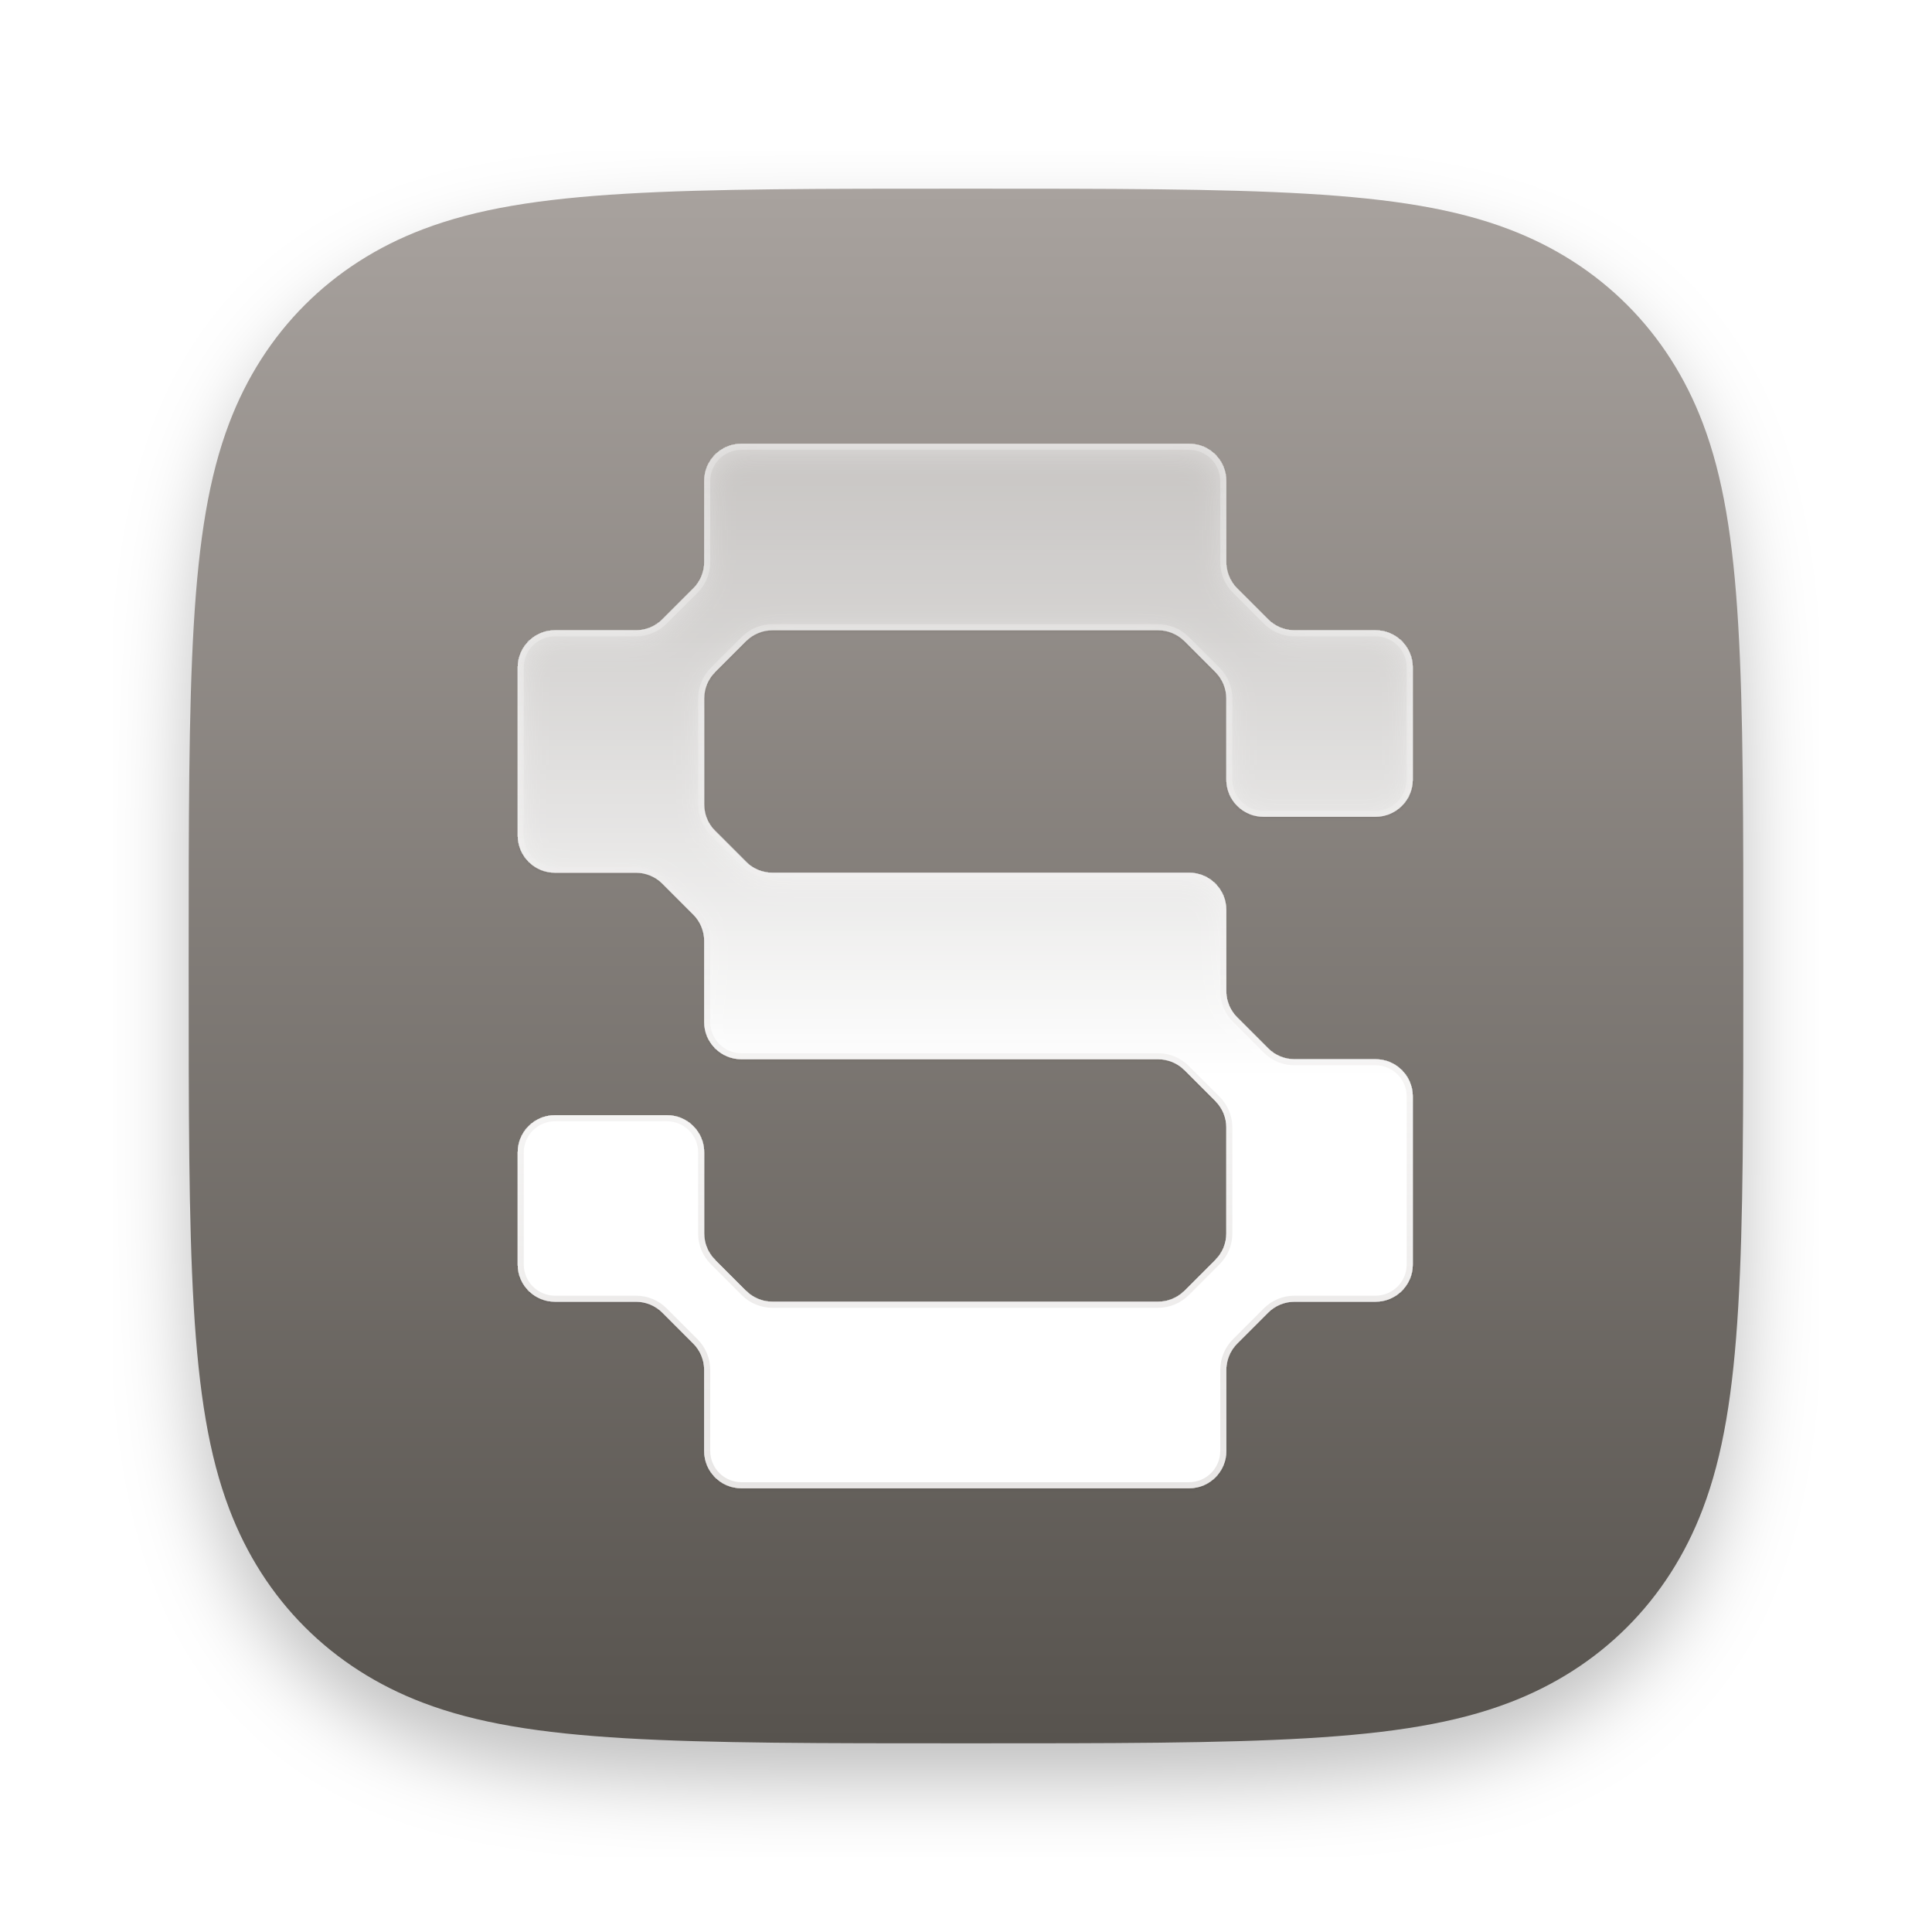
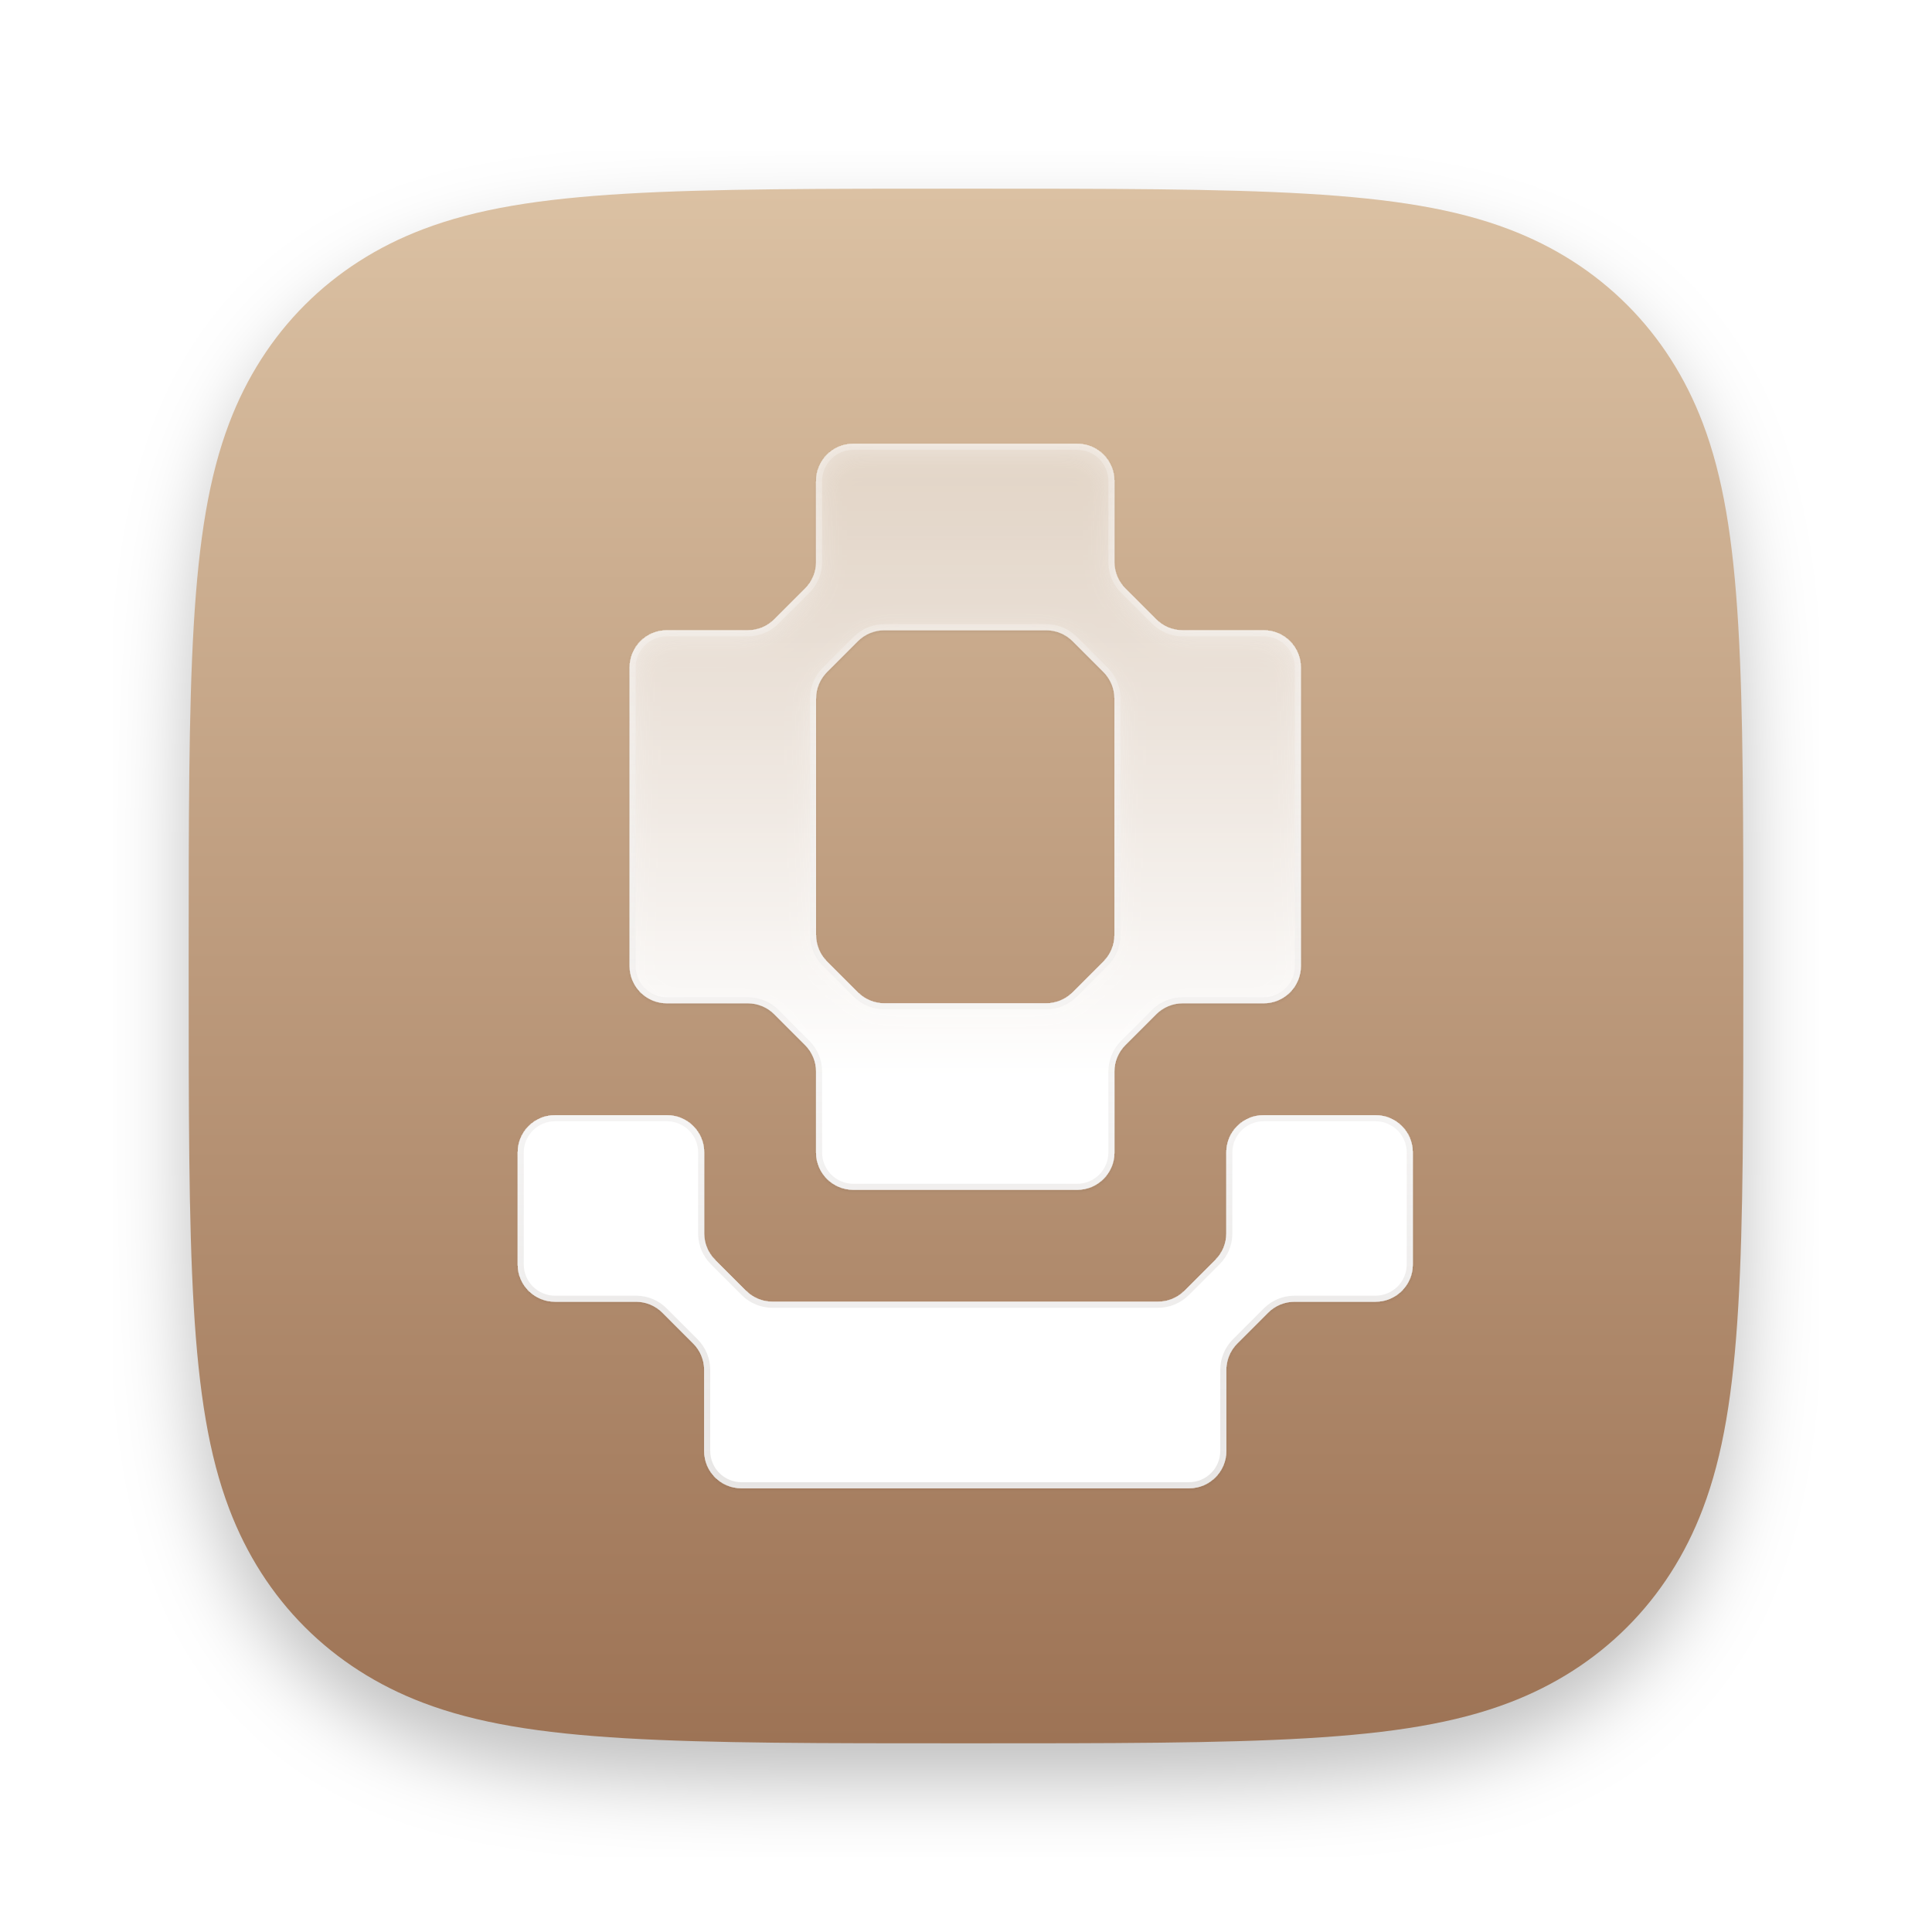
<svg xmlns="http://www.w3.org/2000/svg" width="1024" height="1024" viewBox="0 0 1024 1024" fill="none">
  <defs>
    <linearGradient id="bgGrad" x1="512" y1="100" x2="512" y2="924" gradientUnits="userSpaceOnUse">
-       <stop stop-color="#A8A29E" />
-       <stop offset="1" stop-color="#57534E" />
+       <stop stop-color="#DBC1A3" />
+       <stop offset="1" stop-color="#9D7355" />
    </linearGradient>
-     <linearGradient id="sGradFill" x1="512" y1="-76" x2="512" y2="858" gradientUnits="userSpaceOnUse">
+     <linearGradient id="logoFill" x1="511.5" y1="-76" x2="511.5" y2="858" gradientUnits="userSpaceOnUse">
      <stop stop-color="white" stop-opacity="0.2" />
      <stop offset="0.707" stop-color="white" />
    </linearGradient>
-     <linearGradient id="sGradStroke" x1="512" y1="166" x2="512" y2="858" gradientUnits="userSpaceOnUse">
+     <linearGradient id="logoStroke" x1="511.5" y1="166" x2="511.5" y2="858" gradientUnits="userSpaceOnUse">
      <stop stop-color="white" stop-opacity="0.24" />
      <stop offset="1" stop-color="#D4D0CE" stop-opacity="0.64" />
    </linearGradient>
-     <filter id="sShadow" x="213" y="165" width="597" height="697" filterUnits="userSpaceOnUse" color-interpolation-filters="sRGB">
+     <filter id="logoShadow" x="213" y="165" width="597" height="697" filterUnits="userSpaceOnUse" color-interpolation-filters="sRGB">
      <feFlood flood-opacity="0" result="BackgroundImageFix" />
      <feColorMatrix in="SourceAlpha" type="matrix" values="0 0 0 0 0 0 0 0 0 0 0 0 0 0 0 0 0 0 127 0" result="hardAlpha" />
      <feOffset dy="1" />
      <feGaussianBlur stdDeviation="1" />
      <feColorMatrix type="matrix" values="0 0 0 0 0.047 0 0 0 0 0.039 0 0 0 0 0.035 0 0 0 0.05 0" />
      <feBlend mode="normal" in2="BackgroundImageFix" result="effect1_dropShadow" />
      <feBlend mode="normal" in="SourceGraphic" in2="effect1_dropShadow" result="shape" />
      <feColorMatrix in="SourceAlpha" type="matrix" values="0 0 0 0 0 0 0 0 0 0 0 0 0 0 0 0 0 0 127 0" result="hardAlpha" />
      <feOffset dy="4" />
      <feGaussianBlur stdDeviation="10.4" />
      <feComposite in2="hardAlpha" operator="arithmetic" k2="-1" k3="1" />
      <feColorMatrix type="matrix" values="0 0 0 0 1 0 0 0 0 1 0 0 0 0 1 0 0 0 0.4 0" />
      <feBlend mode="normal" in2="shape" result="effect2_innerShadow" />
    </filter>
    <filter id="bodyShadow" x="60" y="80" width="904" height="904" filterUnits="userSpaceOnUse" color-interpolation-filters="sRGB">
      <feFlood flood-opacity="0" result="BackgroundImageFix" />
      <feColorMatrix in="SourceAlpha" type="matrix" values="0 0 0 0 0 0 0 0 0 0 0 0 0 0 0 0 0 0 127 0" result="hardAlpha" />
      <feOffset dy="20" />
      <feGaussianBlur stdDeviation="20" />
      <feColorMatrix type="matrix" values="0 0 0 0 0 0 0 0 0 0 0 0 0 0 0 0 0 0 0.25 0" />
      <feBlend mode="normal" in2="BackgroundImageFix" result="dropShadow" />
      <feBlend mode="normal" in="SourceGraphic" in2="dropShadow" result="shape" />
    </filter>
    <clipPath id="squircle">
      <path d="M512,100 C357.85,100 280.78,100 224.27,121.49 C175.81,139.85 139.85,175.81 121.49,224.27 C100,280.78 100,357.85 100,512 C100,666.15 100,743.22 121.49,799.73 C139.85,848.19 175.81,884.15 224.27,902.51 C280.78,924 357.85,924 512,924 C666.15,924 743.22,924 799.73,902.51 C848.19,884.15 884.15,848.19 902.51,799.73 C924,743.22 924,666.15 924,512 C924,357.85 924,280.78 902.51,224.27 C884.15,175.81 848.19,139.85 799.73,121.49 C743.22,100 666.15,100 512,100 Z" />
    </clipPath>
  </defs>
  <g filter="url(#bodyShadow)">
    <path d="M512,100 C357.85,100 280.78,100 224.27,121.49 C175.81,139.85 139.85,175.81 121.49,224.27 C100,280.78 100,357.85 100,512 C100,666.15 100,743.22 121.49,799.73 C139.85,848.19 175.81,884.15 224.27,902.51 C280.78,924 357.85,924 512,924 C666.15,924 743.22,924 799.73,902.51 C848.19,884.15 884.15,848.19 902.51,799.73 C924,743.22 924,666.15 924,512 C924,357.85 924,280.78 902.51,224.27 C884.15,175.81 848.19,139.85 799.73,121.49 C743.22,100 666.15,100 512,100 Z" fill="url(#bgGrad)" />
  </g>
  <g clip-path="url(#squircle)">
-     <g filter="url(#sShadow)" transform="translate(102.4 102.4) scale(0.8)">
-       <path d="M684.459 244.387C684.459 250.942 687.062 257.228 691.696 261.863L712.16 282.332C716.794 286.967 723.078 289.57 729.631 289.57H783.292C796.938 289.57 808 300.635 808 314.285V388.426C808 402.076 796.938 413.141 783.292 413.141H709.167C695.521 413.141 684.459 402.076 684.459 388.426V334.753C684.459 328.199 681.856 321.913 677.222 317.278L656.758 296.809C652.124 292.174 645.84 289.57 639.287 289.57H383.717C377.165 289.57 370.881 292.174 366.247 296.808L345.779 317.278C341.145 321.913 338.541 328.199 338.541 334.755V405.029C338.541 411.584 341.144 417.87 345.778 422.505L366.242 442.974C370.876 447.609 377.16 450.212 383.713 450.212H659.751C673.397 450.212 684.459 461.277 684.459 474.927V528.601C684.459 535.155 687.062 541.44 691.695 546.075L712.16 566.548C716.793 571.183 723.079 573.788 729.632 573.788H783.292C796.938 573.788 808 584.853 808 598.502V709.715C808 723.365 796.938 734.43 783.292 734.43H729.631C723.078 734.43 716.794 737.033 712.16 741.668L691.696 762.137C687.062 766.772 684.459 773.058 684.459 779.613V833.286C684.459 846.935 673.397 858 659.751 858H363.249C349.603 858 338.541 846.935 338.541 833.286V779.613C338.541 773.058 335.938 766.772 331.304 762.137L310.84 741.668C306.206 737.033 299.922 734.43 293.369 734.43H239.708C226.062 734.43 215 723.365 215 709.715V635.574C215 621.924 226.062 610.859 239.708 610.859H313.833C327.479 610.859 338.541 621.924 338.541 635.574V689.242C338.541 695.796 341.144 702.082 345.778 706.717L366.247 727.191C370.881 731.826 377.165 734.43 383.718 734.43H639.286C645.839 734.43 652.124 731.825 656.758 727.19L677.223 706.717C681.856 702.082 684.459 695.797 684.459 689.243V618.971C684.459 612.416 681.856 606.13 677.222 601.495L656.758 581.026C652.124 576.391 645.84 573.788 639.287 573.788H363.249C349.603 573.788 338.541 562.723 338.541 549.073V495.395C338.541 488.841 335.938 482.555 331.304 477.92L310.84 457.451C306.206 452.816 299.922 450.212 293.369 450.212H239.708C226.062 450.212 215 439.147 215 425.498V314.285C215 300.635 226.062 289.57 239.708 289.57H293.369C299.922 289.57 306.206 286.967 310.84 282.332L331.304 261.863C335.938 257.228 338.541 250.942 338.541 244.387V190.714C338.541 177.065 349.603 166 363.249 166H659.751C673.397 166 684.459 177.065 684.459 190.714V244.387Z" fill="url(#sGradFill)" />
-       <path d="M363.249 168H659.751C672.292 168 682.459 178.169 682.459 190.714V244.388C682.459 251.472 685.273 258.268 690.281 263.277L710.745 283.746C715.754 288.756 722.547 291.57 729.631 291.57H783.292C795.833 291.571 806 301.739 806 314.284V388.427C806 400.972 795.833 411.14 783.292 411.141H709.167C696.626 411.14 686.459 400.972 686.459 388.427V334.754C686.459 327.669 683.645 320.874 678.637 315.864L658.173 295.395C653.164 290.385 646.37 287.57 639.286 287.57H383.718C376.635 287.57 369.842 290.384 364.833 295.394L344.365 315.863C339.356 320.873 336.541 327.669 336.541 334.755V405.029C336.541 412.114 339.355 418.909 344.363 423.919L364.827 444.388C369.836 449.398 376.63 452.212 383.714 452.212H659.751C672.292 452.212 682.459 462.382 682.459 474.927V528.601C682.459 535.685 685.272 542.479 690.28 547.489L710.745 567.962C715.754 572.973 722.549 575.788 729.633 575.788H783.292C795.833 575.788 806 585.957 806 598.502V709.716C806 722.261 795.833 732.429 783.292 732.43H729.631C722.547 732.43 715.754 735.244 710.745 740.254L690.281 760.723C685.273 765.732 682.459 772.528 682.459 779.612V833.286C682.459 845.831 672.292 856 659.751 856H363.249C350.708 856 340.541 845.831 340.541 833.286V779.612C340.541 772.528 337.727 765.732 332.719 760.723L312.255 740.254C307.246 735.244 300.452 732.43 293.368 732.43H239.708C227.167 732.429 217 722.261 217 709.716V635.573C217 623.028 227.167 612.86 239.708 612.859H313.833C326.374 612.86 336.541 623.028 336.541 635.573V689.241C336.541 696.326 339.355 703.121 344.363 708.131L364.833 728.605C369.842 733.615 376.635 736.43 383.719 736.43H639.285C646.369 736.43 653.164 733.614 658.173 728.604L678.638 708.131C683.646 703.121 686.459 696.326 686.459 689.242V618.971C686.459 611.886 683.645 605.091 678.637 600.081L658.173 579.612C653.164 574.602 646.37 571.788 639.286 571.788H363.249C350.708 571.788 340.541 561.618 340.541 549.073V495.396C340.541 488.311 337.727 481.516 332.719 476.506L312.255 456.037C307.246 451.027 300.452 448.212 293.368 448.212H239.708C227.167 448.212 217 438.043 217 425.498V314.284C217 301.739 227.167 291.571 239.708 291.57H293.368C300.452 291.57 307.246 288.756 312.255 283.746L332.719 263.277C337.727 258.268 340.541 251.472 340.541 244.388V190.714C340.541 178.169 350.708 168 363.249 168Z" stroke="url(#sGradStroke)" stroke-width="4" />
+     <g filter="url(#logoShadow)" transform="translate(102.4 102.4) scale(0.8)">
+       <path d="M313.833 610.857C327.479 610.857 338.542 621.922 338.542 635.571V689.248C338.543 695.801 341.148 702.088 345.78 706.722L366.242 727.188C370.875 731.822 377.16 734.428 383.712 734.429H639.288C645.84 734.428 652.125 731.822 656.758 727.188L677.22 706.722C681.852 702.088 684.457 695.801 684.458 689.248V635.571C684.458 621.922 695.521 610.857 709.167 610.857H783.292C796.938 610.857 808 621.922 808 635.571V709.714C808 723.364 796.938 734.429 783.292 734.429H729.628C723.077 734.43 716.792 737.035 712.159 741.669L691.697 762.136C687.064 766.77 684.459 773.056 684.458 779.609V833.286C684.458 846.935 673.396 858 659.75 858H363.25C349.604 858 338.542 846.935 338.542 833.286V779.609C338.541 773.056 335.936 766.77 331.303 762.136L310.841 741.669C306.208 737.035 299.923 734.43 293.372 734.429H239.708C226.062 734.429 215 723.364 215 709.714V635.571C215 621.922 226.062 610.857 239.708 610.857H313.833Z" fill="url(#logoFill)" />
+       <path fill-rule="evenodd" clip-rule="evenodd" d="M585.625 166C599.271 166 610.333 177.065 610.333 190.714V244.391C610.334 250.944 612.939 257.23 617.572 261.864L638.034 282.331C642.667 286.965 648.952 289.57 655.503 289.571H709.167C722.813 289.571 733.875 300.636 733.875 314.286V512C733.875 525.649 722.813 536.714 709.167 536.714H655.503C648.952 536.715 642.667 539.321 638.034 543.955L617.572 564.421C612.939 569.055 610.334 575.342 610.333 581.895V635.571C610.333 649.221 599.271 660.286 585.625 660.286H437.375C423.729 660.286 412.667 649.221 412.667 635.571V581.895C412.666 575.342 410.061 569.055 405.428 564.421L384.966 543.955C380.333 539.321 374.048 536.715 367.497 536.714H313.833C300.187 536.714 289.125 525.649 289.125 512V314.286C289.125 300.636 300.187 289.571 313.833 289.571H367.497C374.048 289.57 380.333 286.965 384.966 282.331L405.428 261.864C410.061 257.23 412.666 250.944 412.667 244.391V190.714C412.667 177.065 423.729 166 437.375 166H585.625ZM457.837 289.571C451.285 289.572 445 292.178 440.367 296.812L419.905 317.278C415.273 321.912 412.668 328.199 412.667 334.752V491.533C412.668 498.087 415.273 504.373 419.905 509.007L440.367 529.474C445 534.108 451.285 536.713 457.837 536.714H565.163C571.715 536.713 578 534.108 582.633 529.474L603.095 509.007C607.727 504.373 610.332 498.087 610.333 491.533V334.752C610.332 328.199 607.727 321.912 603.095 317.278L582.633 296.812C578 292.178 571.715 289.572 565.163 289.571H457.837Z" fill="url(#logoFill)" />
+       <path d="M239.708 612.857H313.833C326.374 612.857 336.542 623.026 336.542 635.571V689.248L336.55 689.911C336.721 696.755 339.515 703.283 344.366 708.136L364.828 728.603C369.836 733.611 376.629 736.428 383.711 736.429H639.289C646.371 736.428 653.165 733.611 658.173 728.603L678.634 708.136C683.641 703.127 686.457 696.332 686.458 689.248V635.571C686.458 623.026 696.626 612.857 709.167 612.857H783.292C795.833 612.858 806 623.026 806 635.571V709.714C806 722.259 795.833 732.429 783.292 732.429H729.628C722.546 732.43 715.752 735.246 710.744 740.255L690.283 760.722C685.276 765.731 682.459 772.526 682.458 779.609V833.286C682.458 845.831 672.291 856 659.75 856H363.25C350.709 856 340.542 845.831 340.542 833.286V779.609C340.541 772.526 337.724 765.731 332.717 760.722L312.256 740.255C307.405 735.403 300.877 732.607 294.035 732.437L293.372 732.429H239.708C227.167 732.429 217 722.259 217 709.714V635.571C217 623.026 227.167 612.858 239.708 612.857ZM437.375 168H585.625C598.166 168 608.333 178.169 608.333 190.714V244.391L608.342 245.054C608.513 251.897 611.307 258.426 616.158 263.278L636.619 283.745C641.627 288.754 648.421 291.57 655.503 291.571H709.167C721.708 291.571 731.875 301.741 731.875 314.286V512C731.875 524.545 721.708 534.714 709.167 534.714H655.503C648.421 534.715 641.627 537.532 636.619 542.541L616.158 563.007C611.151 568.016 608.334 574.811 608.333 581.895V635.571C608.333 648.116 598.166 658.286 585.625 658.286H437.375C424.834 658.286 414.667 648.116 414.667 635.571V581.895C414.666 574.811 411.85 568.016 406.843 563.007L386.381 542.541C381.53 537.689 375.002 534.894 368.16 534.723L367.497 534.714H313.833C301.292 534.714 291.125 524.545 291.125 512V314.286C291.125 301.741 301.292 291.571 313.833 291.571H367.497C374.579 291.57 381.373 288.754 386.381 283.745L406.843 263.278C411.85 258.27 414.666 251.474 414.667 244.391V190.714C414.667 178.169 424.834 168 437.375 168ZM457.836 287.571C450.754 287.572 443.961 290.389 438.953 295.397L418.491 315.864C413.484 320.873 410.668 327.668 410.667 334.752V491.534C410.668 498.618 413.484 505.412 418.491 510.421L438.953 530.888C443.961 535.896 450.754 538.713 457.836 538.714H565.164C572.246 538.713 579.04 535.896 584.048 530.888L604.509 510.421C609.516 505.412 612.332 498.618 612.333 491.534V334.752L612.325 334.089C612.154 327.245 609.36 320.717 604.509 315.864L584.048 295.397C579.04 290.389 572.246 287.572 565.164 287.571H457.836Z" stroke="url(#logoStroke)" stroke-width="4" />
    </g>
  </g>
</svg>
